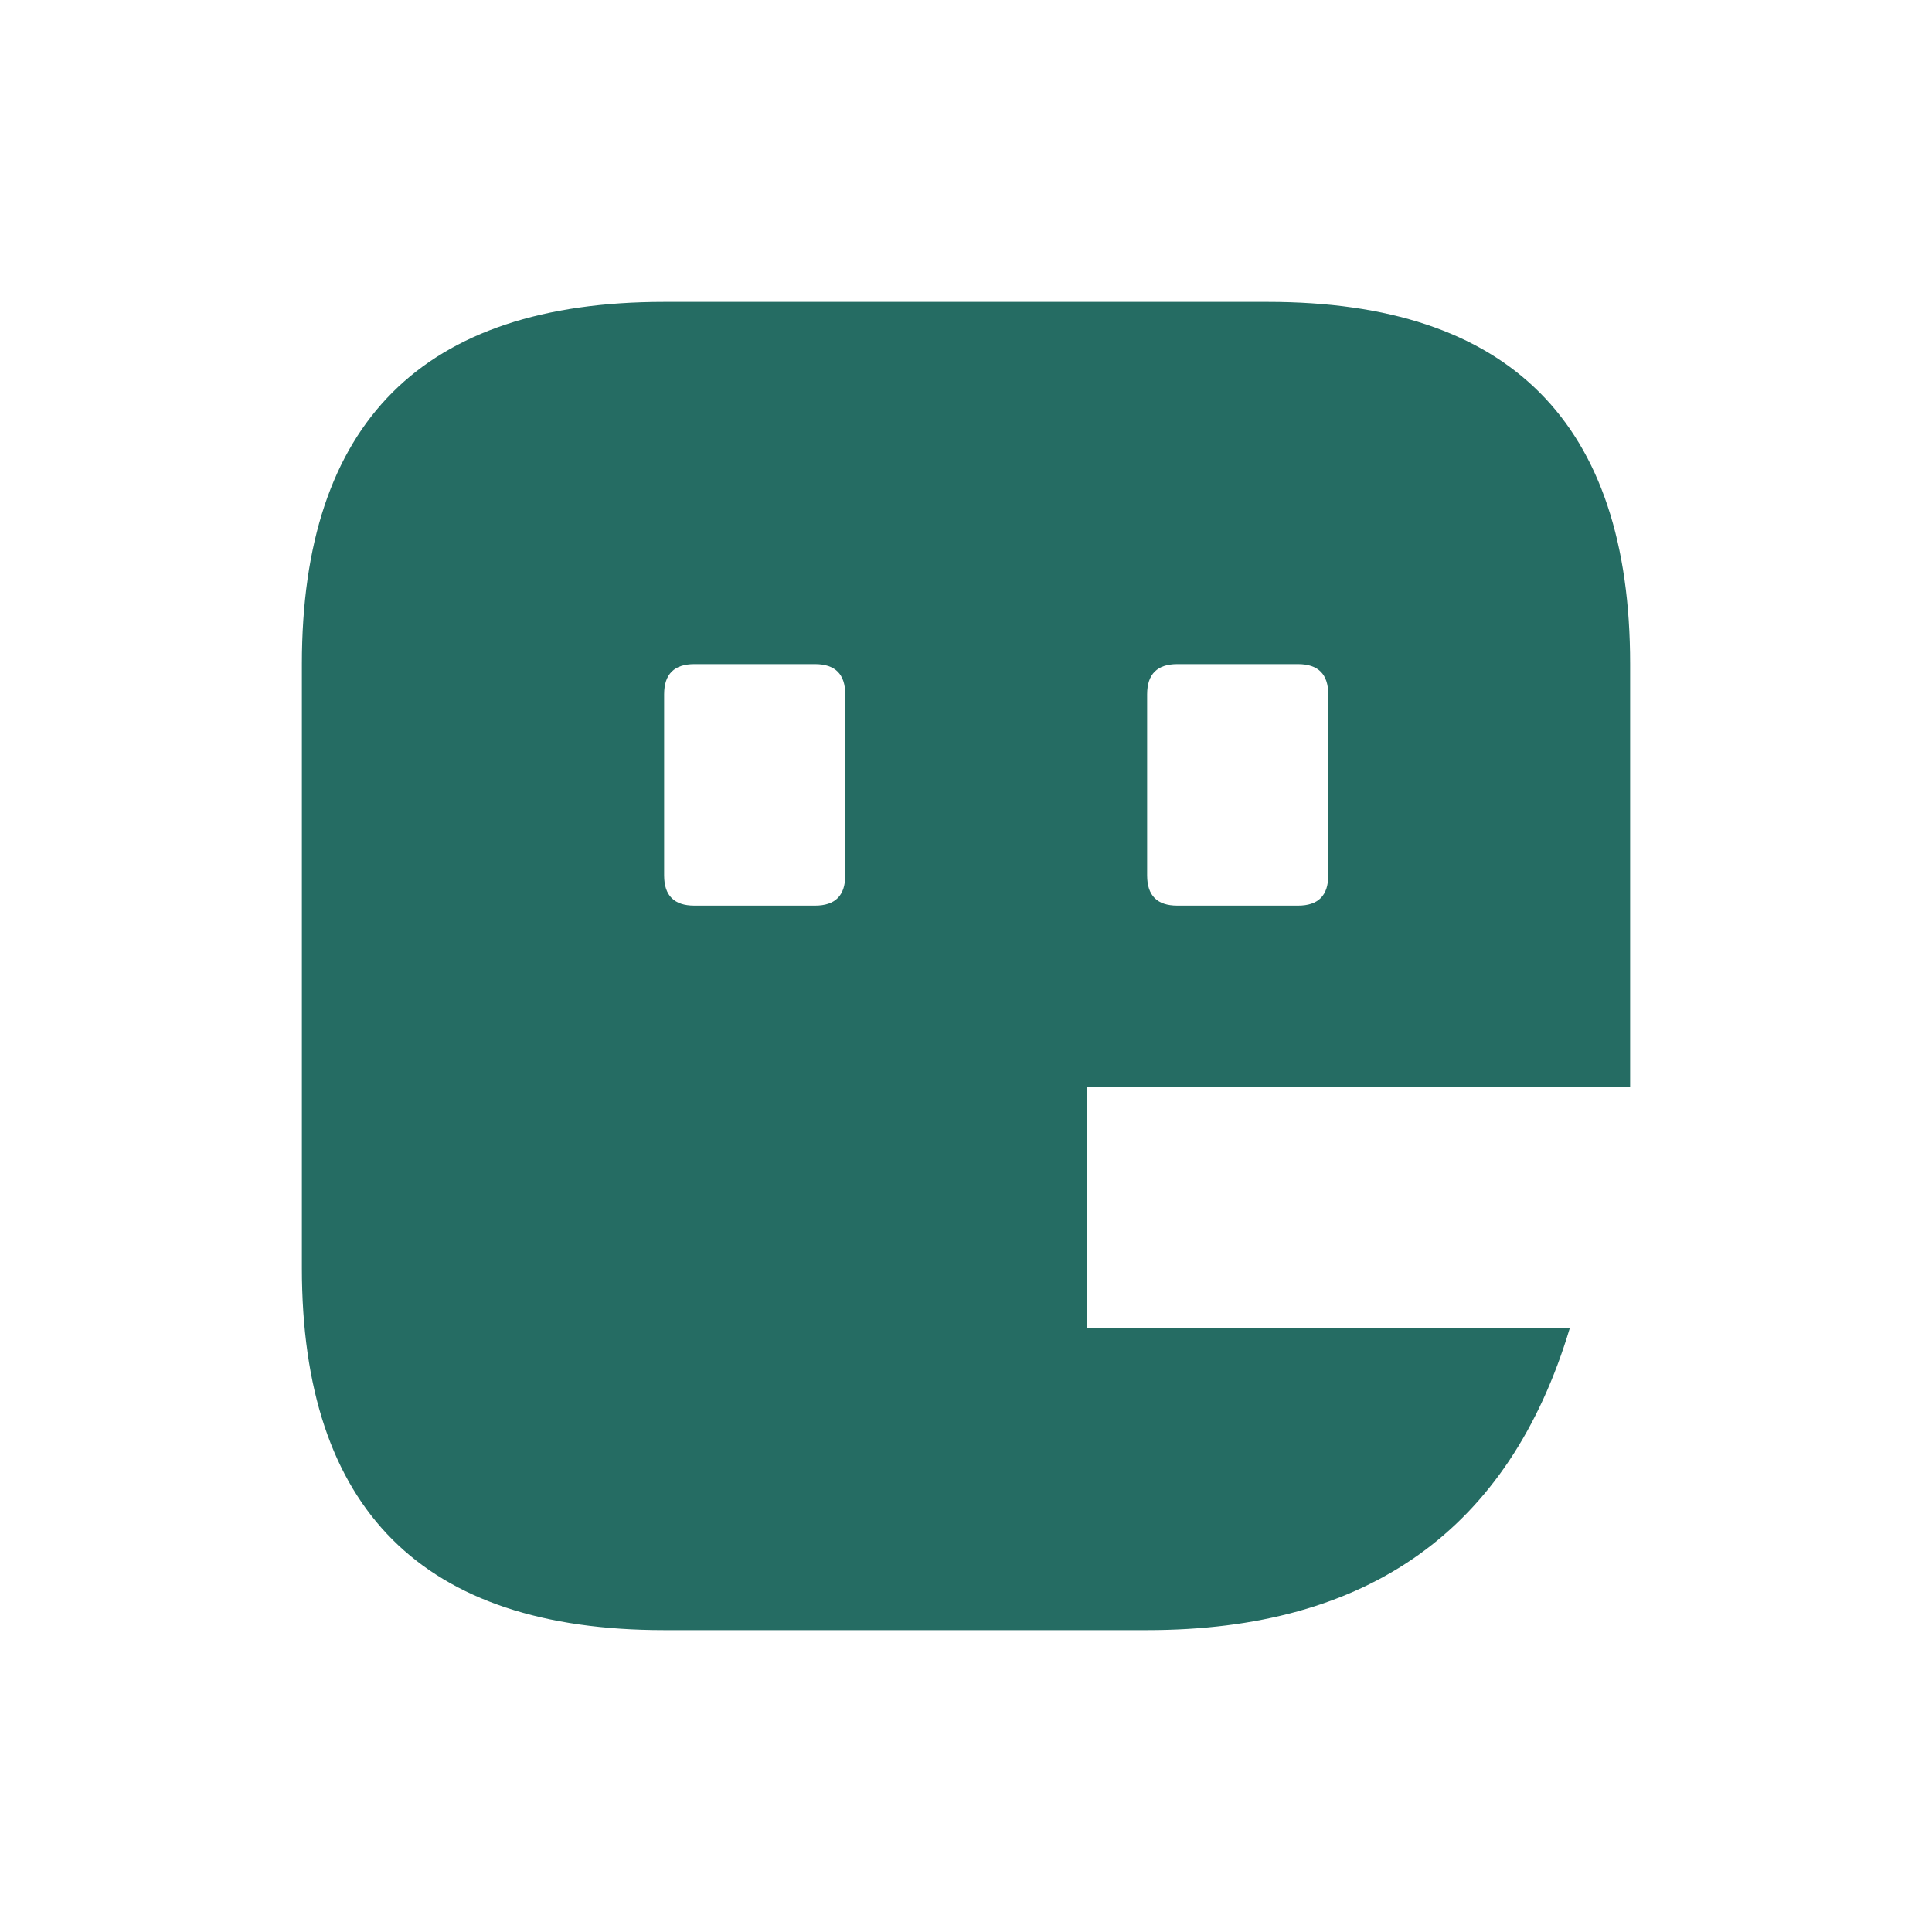
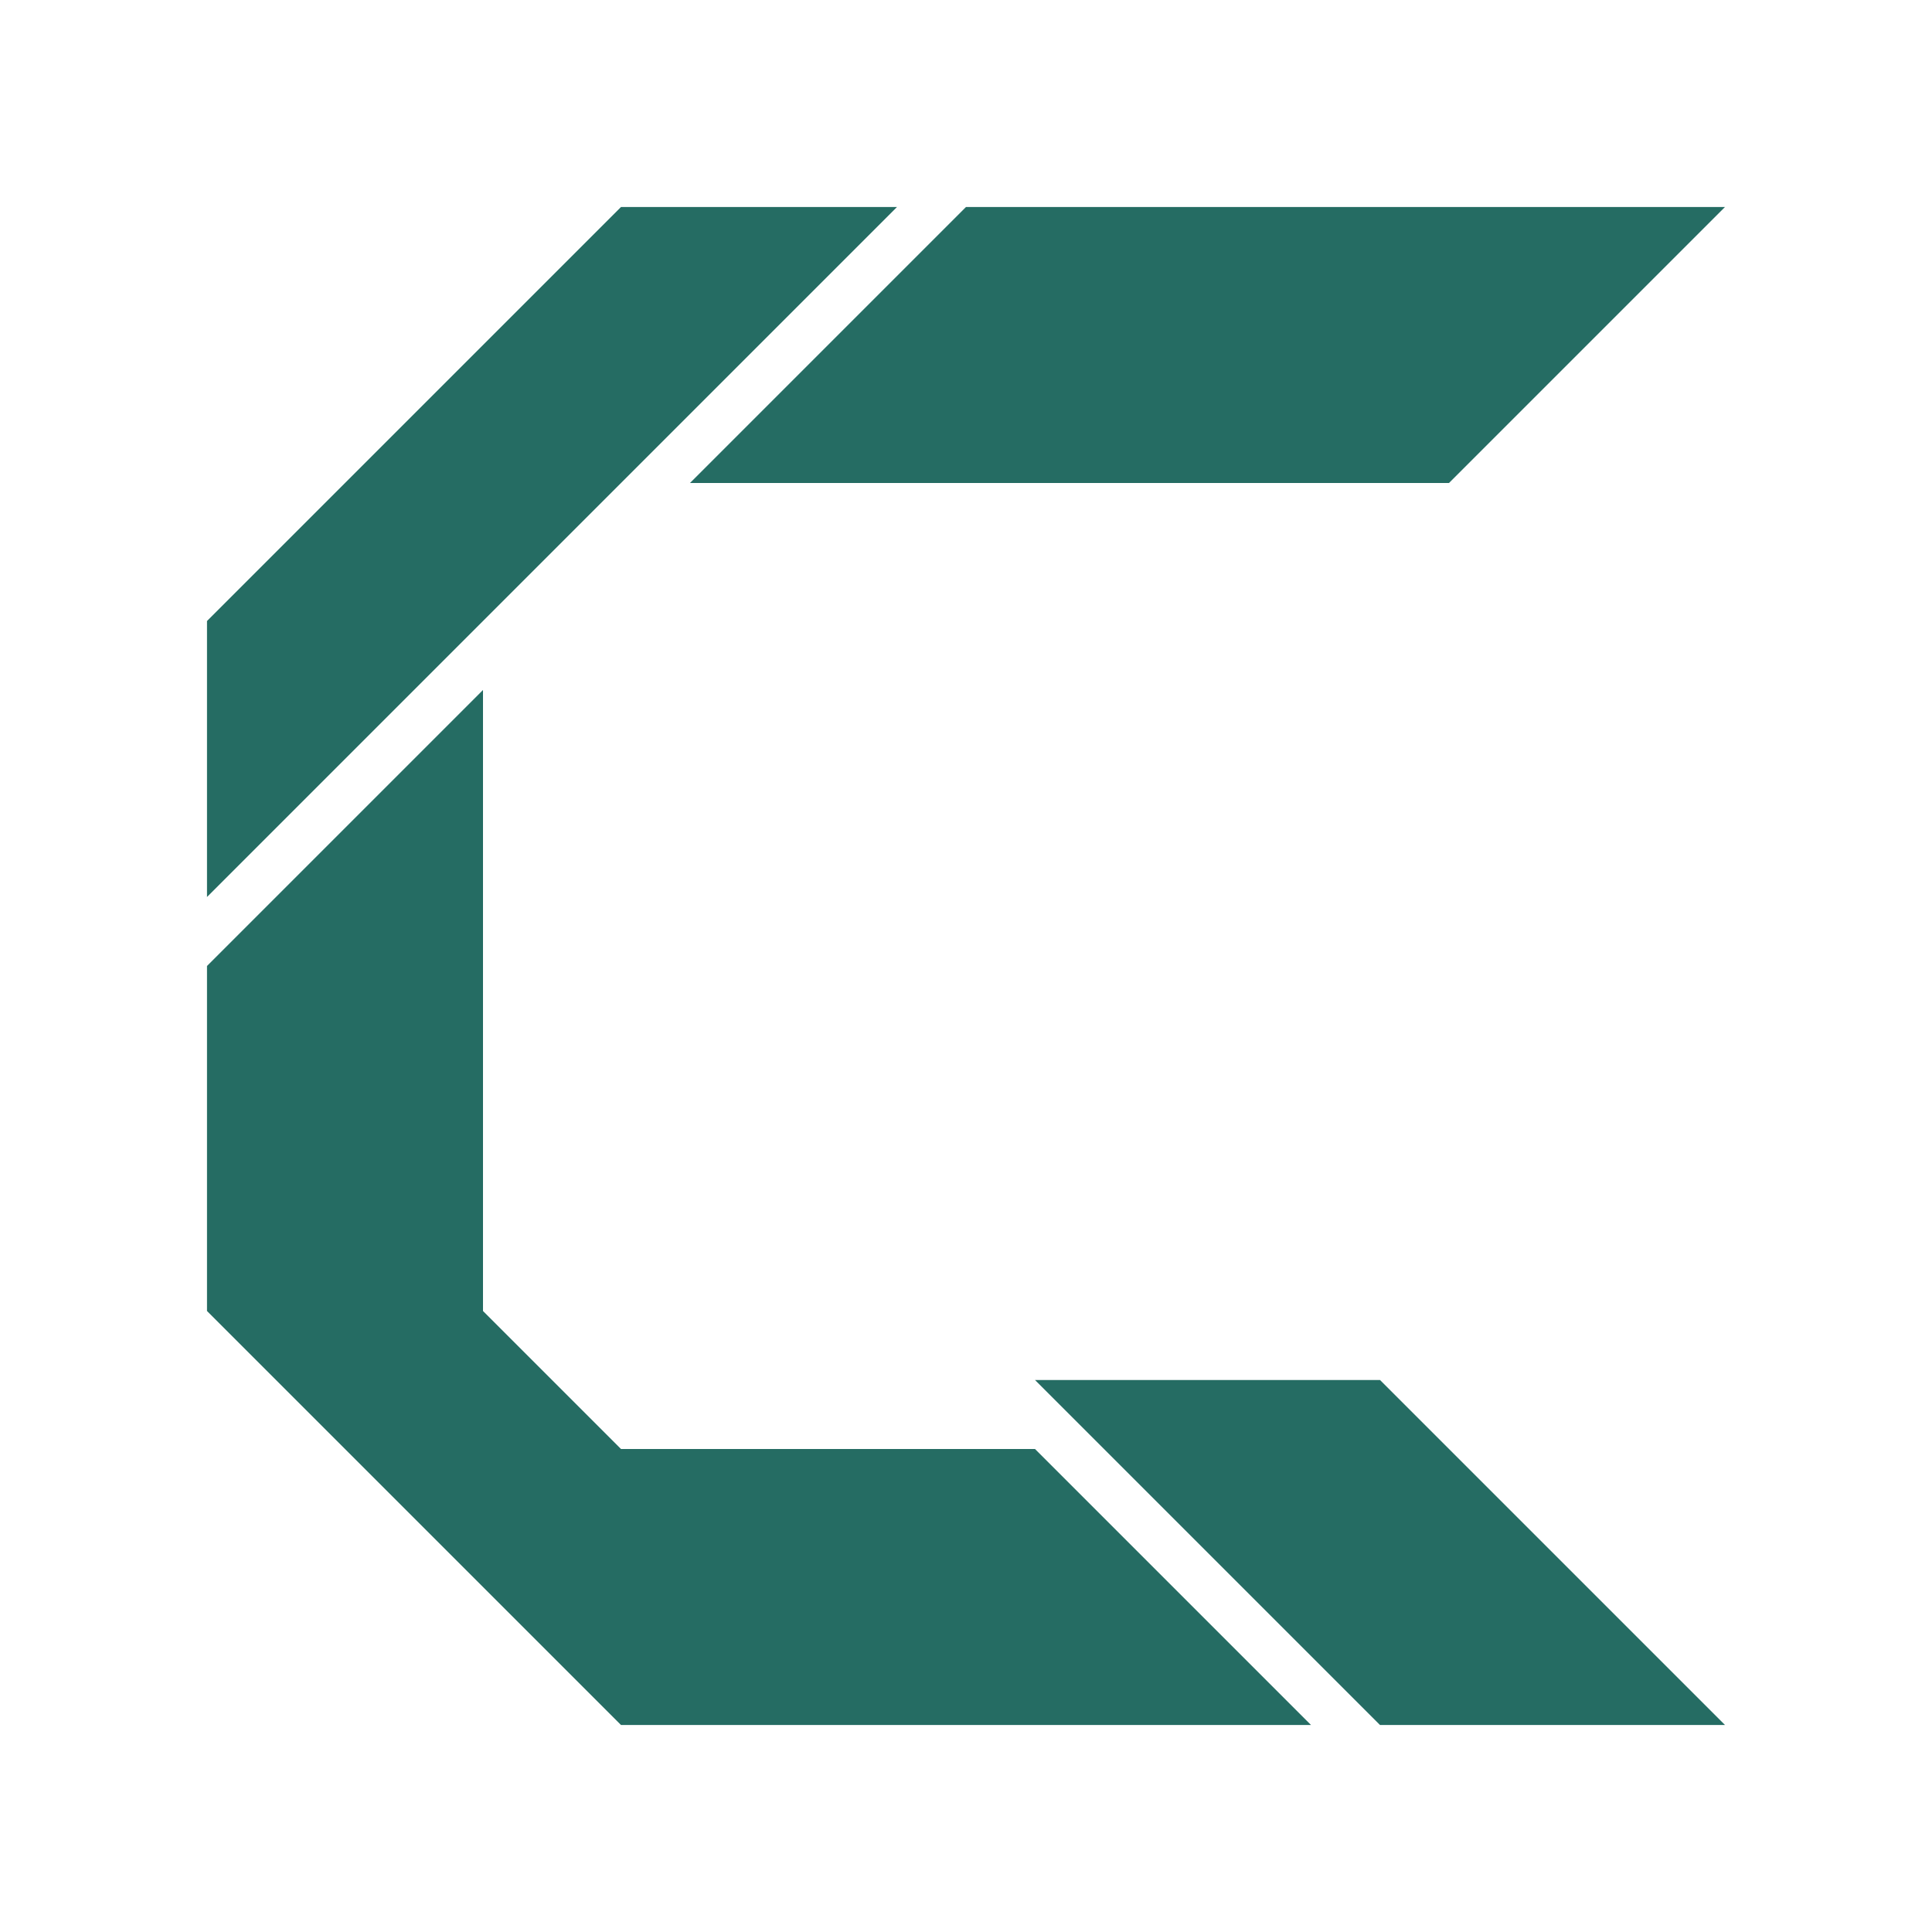
- <svg xmlns="http://www.w3.org/2000/svg" viewBox="0 0 256 256" width="256" height="256" role="img">
-   <path fill="#256C63" fill-rule="evenodd" d="M88 40 H168 Q216 40 216 88 V144 H144 V176 H208 Q196 216 152 216 H88 Q40 216 40 168 V88 Q40 40 88 40 Z M92 88 H108 Q112 88 112 92 V116 Q112 120 108 120 H92 Q88 120 88 116 V92 Q88 88 92 88 Z M156 88 H172 Q176 88 176 92 V116 Q176 120 172 120 H156 Q152 120 152 116 V92 Q152 88 156 88 Z" />
+ <svg xmlns="http://www.w3.org/2000/svg" viewBox="-3 -3 28 28" width="256" height="256" role="img">
+   <g fill="#256C63">
+     <polygon points="6,0 10,0 0,10 0,6" />
+     <polygon points="11,0 22,0 18,4 7,4" />
+     <polygon points="0,11 4,7 4,16 6,18 12,18 16,22 6,22 0,16" />
+     <polygon points="12,17 17,17 22,22 17,22" />
+   </g>
</svg>
